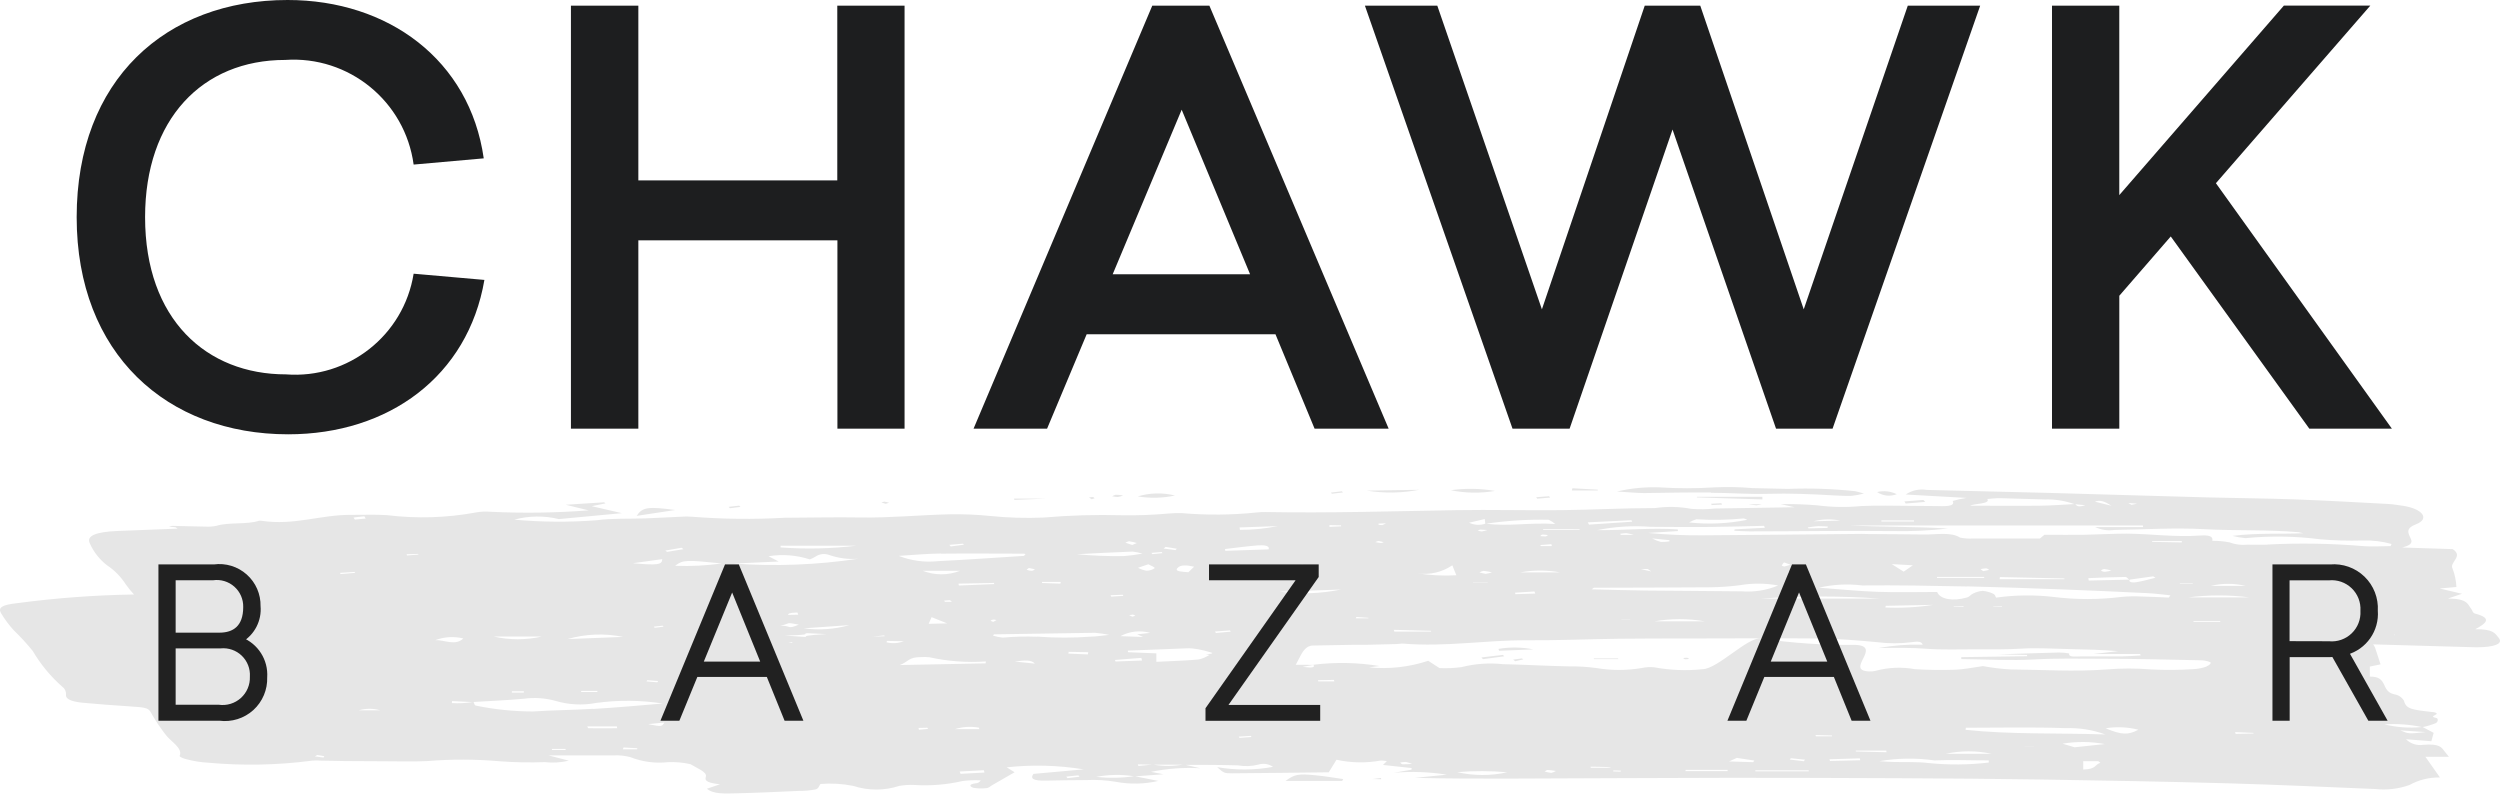
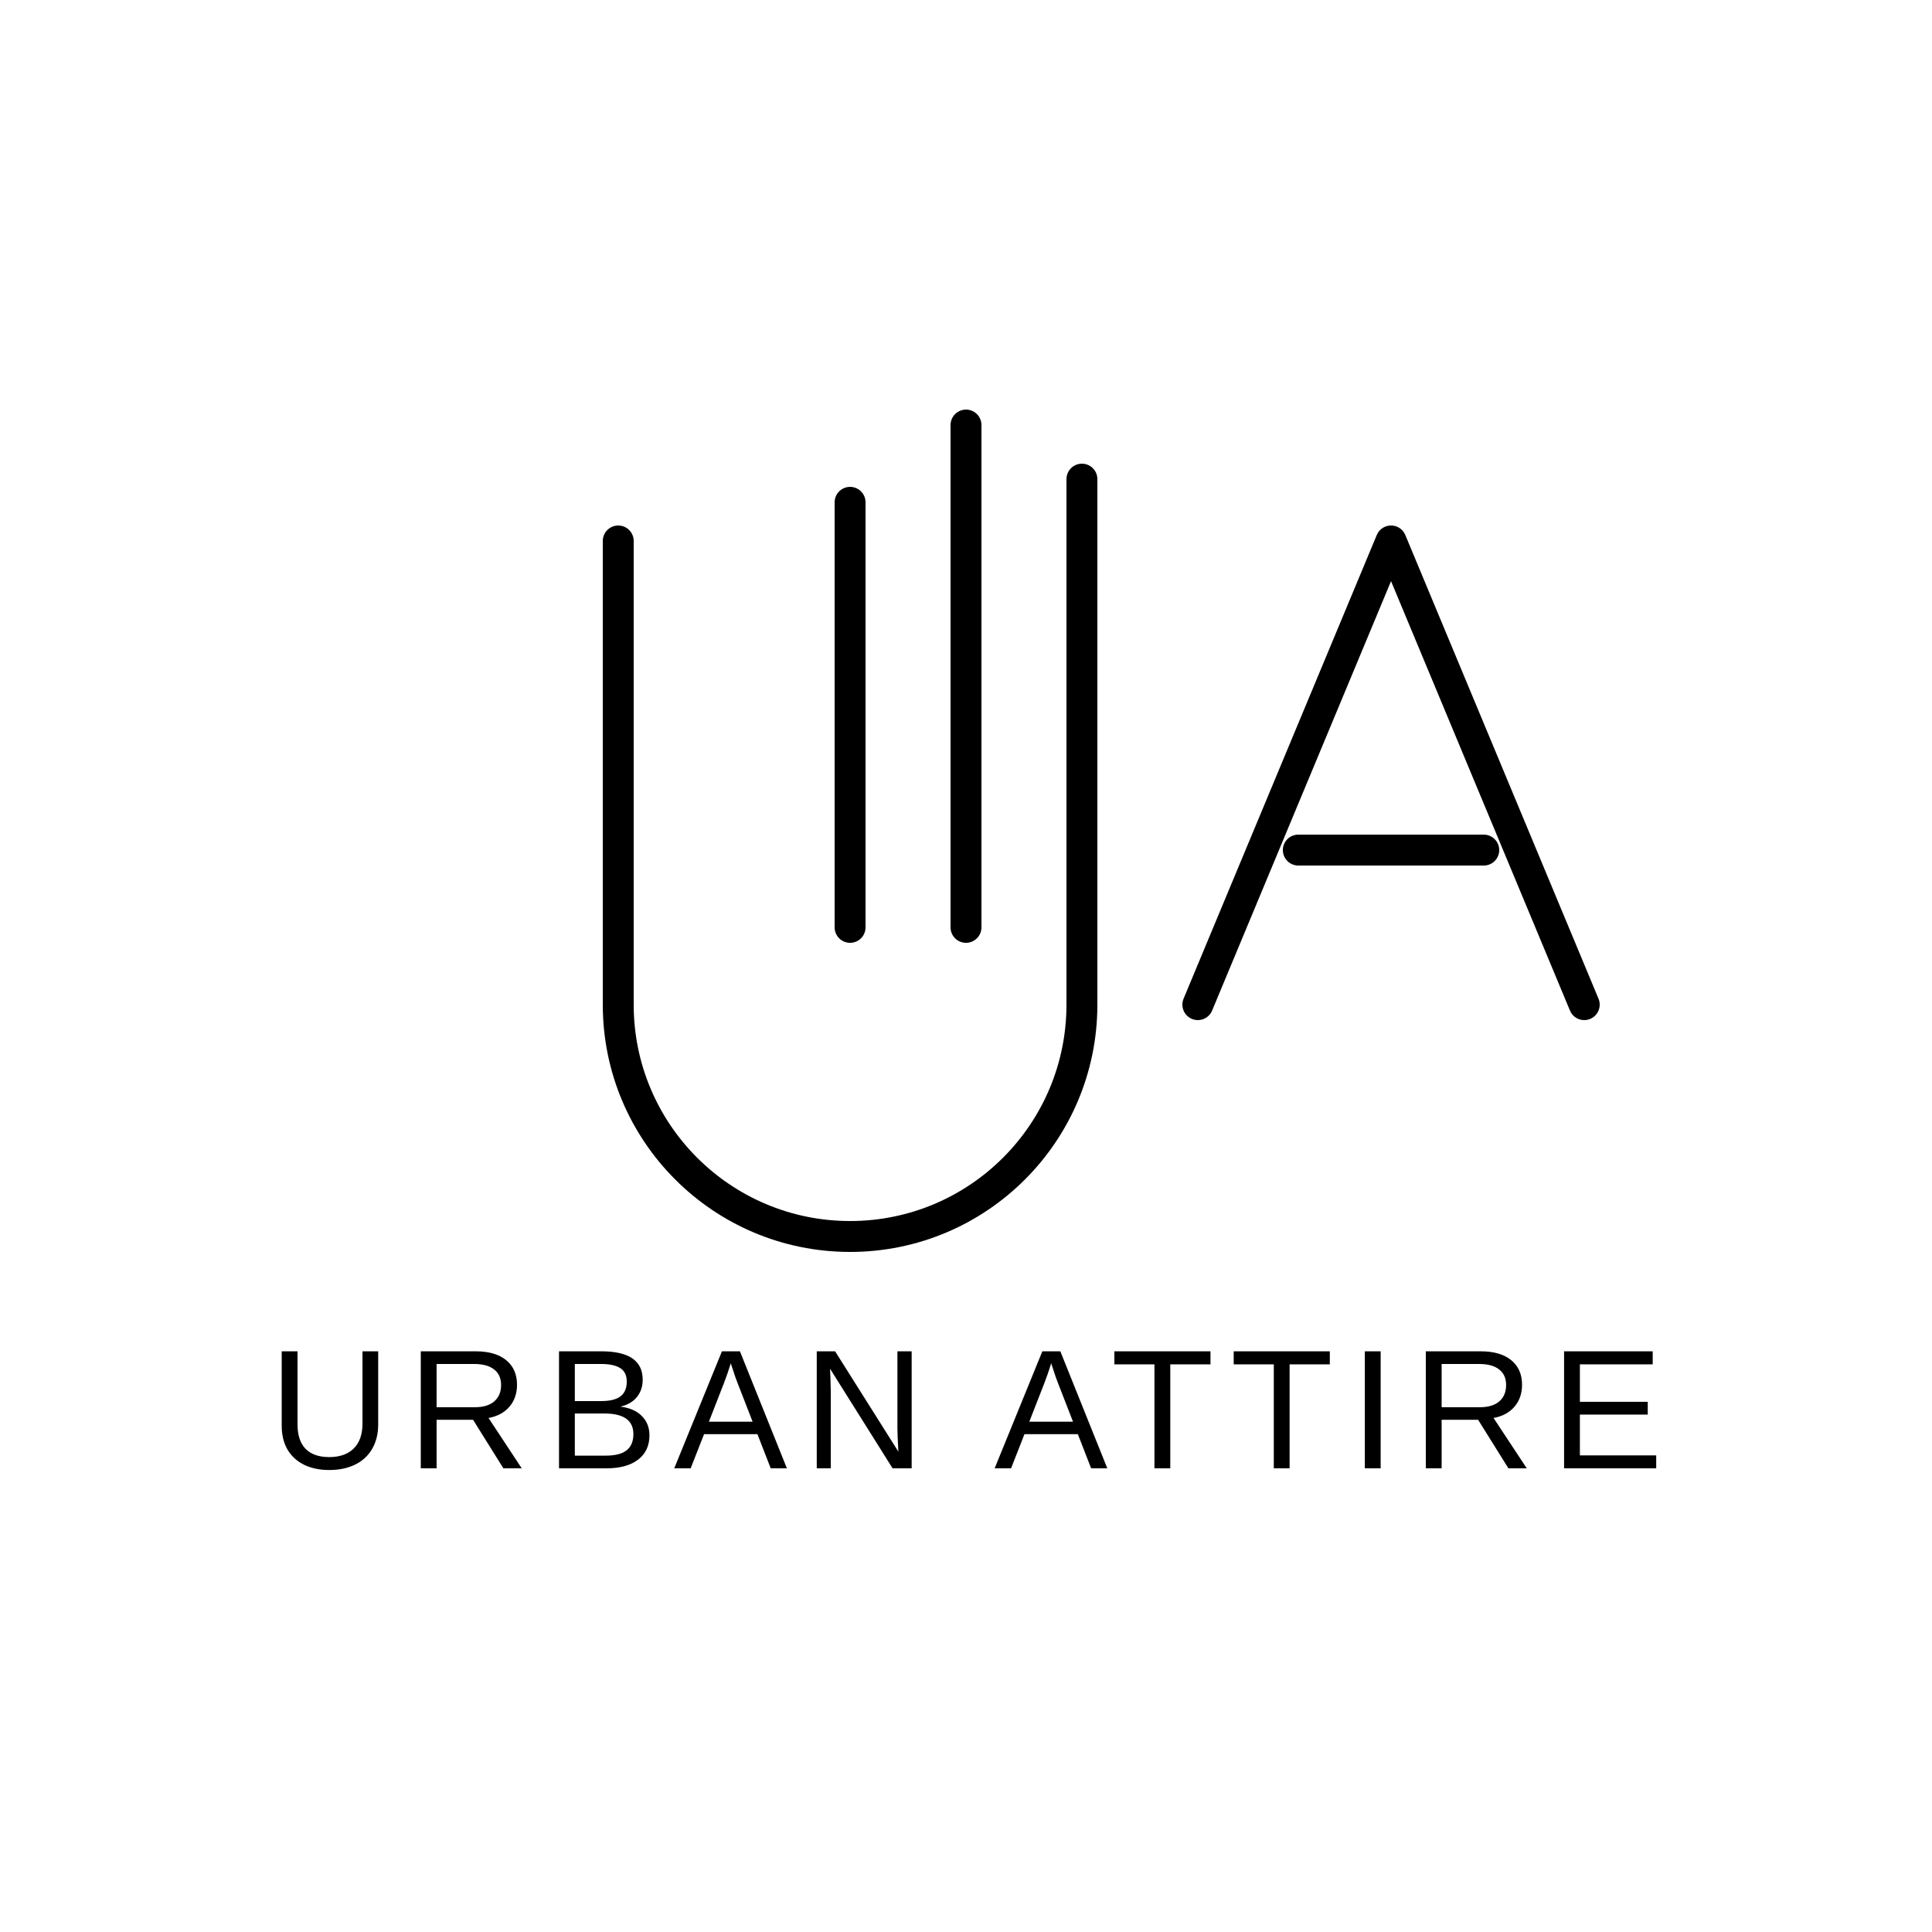
- <svg xmlns="http://www.w3.org/2000/svg" width="94.565" height="30.005" viewBox="0 0 94.565 30.005">
-   <g id="logo_final" data-name="logo final" transform="translate(367.001 285.644)">
-     <path id="Path_22615" data-name="Path 22615" d="M8.933-13.644c-4.6,0-7.979,3.016-7.979,8.214,0,5.177,3.423,8.214,8,8.214,3.808,0,6.8-2.2,7.423-5.84L13.7-3.291A4.541,4.541,0,0,1,8.869.517c-3,0-5.327-2.075-5.327-5.947,0-3.7,2.16-5.947,5.3-5.947A4.585,4.585,0,0,1,13.7-7.419l2.652-.235C15.821-11.377,12.74-13.644,8.933-13.644ZM32.27,2.57v-16H29.725v6.61H22.2v-6.61H19.65v16H22.2V-4.553h7.53V2.57Zm18.311,0-6.781-16H41.64l-6.76,16h2.781L39.158-1H46.3l1.479,3.57ZM40.142-3.269l2.61-6.225L45.34-3.269ZM67.373,2.57l5.583-16H70.218L66.282-1.943,62.368-13.43h-2.1L56.378-1.943,52.421-13.43H49.683l5.583,16h2.16L61.319-8.745,65.234,2.57Zm14.5-9.284,5.84-6.717h-3.27L78.218-6.264V-13.43H75.673v16h2.546V-2.457L80.165-4.7l5.241,7.27h3.123Z" transform="translate(-365.055 -272)" fill="#1d1e1f" />
-     <g id="Group_36277" data-name="Group 36277" transform="translate(-367 -267.24)">
-       <path id="Path_22616" data-name="Path 22616" d="M253.827,28.427c-.128-.153-.192-.327-.879-.318.408-.224.66-.416-.01-.592-.1-.027-.091-.113-.139-.17-.145-.172-.11-.391-.884-.4l.529-.179-.845-.2.634-.056a2.2,2.2,0,0,0-.147-.7c-.128-.237.43-.458.007-.733l-1.908-.061c.509-.127.326-.3.269-.447s-.11-.292.248-.43c.543-.209.248-.589-.487-.7-.183-.027-.369-.059-.562-.07-1.173-.062-2.346-.13-3.525-.173-1.1-.04-2.206-.046-3.307-.075-1.995-.054-3.988-.116-5.982-.17-1.544-.041-3.09-.075-4.636-.113a1.085,1.085,0,0,0-.8.173l2.3.129a3.665,3.665,0,0,0-.523.115c.113.227-.315.2-.669.193-.621,0-1.241-.014-1.861-.016-.311,0-.63,0-.931.016a7.291,7.291,0,0,1-1.659-.027,13.656,13.656,0,0,0-1.388-.046l.529.118-3.011.048a4.742,4.742,0,0,1-.9.013,4.154,4.154,0,0,0-1.369-.03c-1.177,0-2.353.066-3.533.079-1.328.014-2.662-.022-3.988,0-2.4.04-4.8.116-7.215.071a2.42,2.42,0,0,0-.335.017,14.952,14.952,0,0,1-2.837.024,4.609,4.609,0,0,0-.5.016,16.264,16.264,0,0,1-1.747.065,26.06,26.06,0,0,0-2.975.087,13.994,13.994,0,0,1-2-.058,12.984,12.984,0,0,0-1.574-.065c-1.126.028-2.252.139-3.366.12-.96-.016-1.908.008-2.86.011a25.974,25.974,0,0,1-3.5-.039,2.565,2.565,0,0,0-.42,0c-.446.018-.889.046-1.335.062-.616.023-1.287-.009-1.839.07a18.586,18.586,0,0,1-3.129-.022,3.386,3.386,0,0,1,1.687-.021l2.385-.224-1.14-.264.521-.107-.053-.04-1.452.093.867.212a29.806,29.806,0,0,1-3.718.053,2.022,2.022,0,0,0-.555.028,11.066,11.066,0,0,1-3.354.1c-.463-.03-.883-.007-1.321-.011-1.2-.014-2.17.415-3.441.223a.242.242,0,0,0-.082,0c-.455.154-1.146.045-1.615.193a1.563,1.563,0,0,1-.4.029c-.421-.005-.842-.021-1.263-.029a.578.578,0,0,0-.124.027l.161.017a.589.589,0,0,1,.079.008c.018,0,.024.014.084.053-.785.03-1.532.058-2.279.089-.815.034-1.187.185-1.038.474a2.138,2.138,0,0,0,.651.825,2.476,2.476,0,0,1,.706.719,3.415,3.415,0,0,0,.312.384,38.032,38.032,0,0,0-4.418.328c-.562.062-.733.162-.616.372a4.1,4.1,0,0,0,.484.653,8.631,8.631,0,0,1,.718.781,5.586,5.586,0,0,0,1.122,1.358.336.336,0,0,1,.138.3c-.022.168.216.257.6.3.6.058,1.21.1,1.822.141.666.041.707.062.832.308a6.827,6.827,0,0,0,.5.744c.188.272.676.516.545.819-.018.04.161.109.293.137a3.923,3.923,0,0,0,.775.121,17.742,17.742,0,0,0,3.943-.077,1.824,1.824,0,0,1,.332,0c.3,0,.6.013.908.016q.756.007,1.513.008c.532,0,1.07.018,1.593-.007a16.2,16.2,0,0,1,2.765.008,15.2,15.2,0,0,0,1.688.031,2.625,2.625,0,0,0,.911-.055l-.77-.2h2.471a2.086,2.086,0,0,1,.622.065,2.985,2.985,0,0,0,1.423.192,3.146,3.146,0,0,1,.854.076c.241.148.647.3.582.477s.131.238.535.283l-.493.168c.232.212.707.183,1.106.174.791-.018,1.579-.056,2.366-.091a3.252,3.252,0,0,0,.636-.056c.13-.04.129-.137.185-.206a4.431,4.431,0,0,1,1.239.072,2.8,2.8,0,0,0,1.742,0A2.691,2.691,0,0,1,193.9,34a6.3,6.3,0,0,0,1.825-.149,3.671,3.671,0,0,1,.688-.025.22.22,0,0,1-.193.111c-.292.042-.209.13-.082.171a1.754,1.754,0,0,0,.5.011c.079-.006.129-.063.19-.1l.868-.5-.3-.186a10.8,10.8,0,0,1,2.913.077l-1.9.171c-.137.184,0,.265.473.255.506-.011,1.014-.02,1.522-.021a5.213,5.213,0,0,1,1.129.067,3.9,3.9,0,0,0,1.6-.035l-.874-.173,1.068-.079-.473-.091a7.229,7.229,0,0,1,1.868-.136l-.562-.129c.664,0,1.33,0,1.989.02a1.82,1.82,0,0,0,.764-.029.637.637,0,0,1,.557.085,5.987,5.987,0,0,1-2.113.011c.254.221.255.235.577.233,1.237-.008,2.474-.025,3.644-.038l.293-.475a4.249,4.249,0,0,0,1.681.029,1.477,1.477,0,0,1,.225.023l-.148.145,1.085.117-.007.062-.668.117a8.19,8.19,0,0,1,2.007.072l-1.214.12c1.241.029,2.452.032,3.663.028,2.746-.008,5.493-.026,8.24-.03q3.226,0,6.452.016c1.782.009,3.565.021,5.345.049,2.349.037,4.7.078,7.044.143,1.864.052,3.721.14,5.58.216A2.907,2.907,0,0,0,250.461,34a2.266,2.266,0,0,1,1.15-.283l-.55-.782h.89c-.065-.081-.119-.144-.168-.208-.113-.147-.177-.295-.8-.246a.757.757,0,0,1-.656-.21l.959.074c.038-.141.069-.251.086-.317l-.413-.218a2.766,2.766,0,0,0,.5-.151c.085-.049.093-.176.017-.191-.379-.076.243-.136-.089-.219-.06-.007-.22-.024-.378-.044-.586-.072-.693-.145-.761-.394a.513.513,0,0,0-.368-.241c-.525-.117-.21-.68-.922-.669v-.379l.406-.084-.212-.646-.663-1.135c-.7.009-3.057,2.4-3.169,2.245-.142-.2,1.99-.635,1.4-.745a3.161,3.161,0,0,1-.7-.125c-.062-.168,1.669-.191,1.609-.375.58-.08-2.174-.1-1.493-.071,2.2.078,4.4.139,6.606.2a4.9,4.9,0,0,0,.5,0C253.789,28.75,253.99,28.623,253.827,28.427ZM173.1,23.838l.05.085-.409.038c-.018-.027-.059-.076-.048-.077C172.823,23.865,172.962,23.853,173.1,23.838Zm-1.545,9.125-.327-.044.091-.053c.088.015.179.027.258.046.016,0-.014.034-.023.051Zm.648-6.94-.027-.046.555-.036.02.036Zm.681,5.154a1.472,1.472,0,0,1,.82,0Zm1.83-5.858-.018-.046.439-.013.008.026Zm16.99-.368a14.939,14.939,0,0,1-2.86.064v-.064Zm-7.286,3.061-.336.043c-.01-.015-.033-.043-.029-.043.109-.014.22-.025.331-.037Zm-.207,2.056-.028.049-.411-.034.027-.045Zm.155-4.61c0,.209-.168.242-1.109.154Zm-1.48,2.942-2.1.081A4.375,4.375,0,0,1,182.886,28.4Zm-.973,2.043v.04H181.3v-.04Zm-2.1-2.058a4.075,4.075,0,0,1-1.825,0Zm-.682,2.071v.05h-.451v-.05Zm-2.286-2c-.31.3-.723.048-1.063.066a1.8,1.8,0,0,1,1.065-.063ZM176.41,30.9l.007-.073.772.038a3.546,3.546,0,0,1-.777.038Zm3.785,1.777v-.04h.516v.04Zm1.378-.825c-.011,0-.021-.03-.045-.068h1.122l.011.069c-.361.005-.723.005-1.086,0Zm1.844.8h-.543l.031-.07.521.029Zm-1.669-1.532c-.752.046-1.522.05-2.272.1A10.765,10.765,0,0,1,177.324,31c-.067-.008-.067-.09-.095-.139.638-.04,1.283-.065,1.906-.123a2.968,2.968,0,0,1,1.186.079,3.237,3.237,0,0,0,1.541.081,8.743,8.743,0,0,1,2.524.021c-.876.077-1.75.152-2.635.206Zm2.1.577.6-.059c-.1.16-.1.16-.591.067Zm.7-6.514-.063-.05.615-.106.069.055Zm.313.52c.294-.218.4-.222,1.756-.082a9.791,9.791,0,0,1-1.751.089Zm4.422,2.926-.143-.031h.144ZM189,28.349c1.628-.034-.054-.144,1.579-.056C188.968,28.377,190.637,28.456,189,28.349Zm-1.474-.755,1.245.053c.656-.023.053-.148.708-.171l.033.084Zm2.008.342c-.462.19-.251.037-.7.04.437-.091.143-.142.7-.041Zm.184.139,1.73-.121a4.256,4.256,0,0,1-1.729.121Zm-2.653-2.45,1.706-.077-.384-.2a3.331,3.331,0,0,1,1.562.12,1.039,1.039,0,0,0,.216-.107.571.571,0,0,1,.519-.06,2.7,2.7,0,0,0,1.1.142,21.4,21.4,0,0,1-4.717.182Zm12.627,8.117-.039-.059.453-.047.045.053ZM251.074,32c-.653.069-.653.069-.963-.065Zm-.151-.191a4.15,4.15,0,0,1-1.41-.1,5.1,5.1,0,0,1,1.41.1ZM240.155,23.36c-.07.015-.139.033-.212.045a1.319,1.319,0,0,1-.123-.072Zm-.976.078-.62-.153c.184-.07.349-.029.619.151Zm-.983-.021c-.283.09-.322.021-.378-.035Zm-3.706-.235c.163-.011.329-.034.49-.03.564.011,1.125.037,1.688.048a3.045,3.045,0,0,1,1.111.175c-.433.023-.866.057-1.3.062-.87.01-1.743,0-2.636,0,.142-.088.783-.06.645-.257Zm-2.774.81v.043h-1.234v-.043ZM228.927,24l-1.014.026A2.263,2.263,0,0,1,228.927,24Zm-.852.209c.124,0,.254.009.382.014l-.015.054-.715.018-.029-.038c.126-.014.248-.04.377-.046Zm-4.6-.26a11.023,11.023,0,0,0,1.8-.031.709.709,0,0,1,.134.052,7.191,7.191,0,0,1-2.2.1,1.277,1.277,0,0,1,.269-.118Zm-2.447.037.026.056-1.63.11-.049-.086ZM224,26.523a9.4,9.4,0,0,0,1.142-.081,4.12,4.12,0,0,1,1.436.012,2.973,2.973,0,0,1-1.372.222c-1.215-.016-2.431-.016-3.646-.03-.672-.008-1.343-.03-2.034-.046.045-.032.066-.06.088-.06C221.076,26.533,222.539,26.536,224,26.523ZM220.6,24.5a1.7,1.7,0,0,1,.236-.025,1.822,1.822,0,0,1,.279.064h-.49Zm.788,1.338c.08,0,.162-.012.239-.008.032,0,.053.031.151.093Zm.42-1.164.656.066v.047a2.068,2.068,0,0,1-.322.021,1.54,1.54,0,0,1-.335-.134Zm5,1.063c-.008,0-.1-.027-.094-.04a.521.521,0,0,1,.085-.117l.249.091c-.078.023-.154.047-.238.067Zm.7.214V26h-.557l-.005-.043Zm2.922,1h-4.521a32.2,32.2,0,0,1,4.523,0Zm3.3-.463c1.184.026,2.365.07,3.546.114q1.637.061,3.269.142c.294.014.579.054.868.082l-.059.086c-.348-.014-.7-.034-1.043-.041a5.165,5.165,0,0,0-.75.016,10.372,10.372,0,0,1-2.576,0,8.479,8.479,0,0,0-2.164.027c-.033-.05-.029-.107-.1-.143a1.169,1.169,0,0,0-.407-.113.967.967,0,0,0-.359.1c-.1.043-.123.117-.238.151-.539.155-1.019.065-1.126-.209-.756,0-1.52.021-2.272-.006-.727-.026-1.442-.1-2.2-.156a4.674,4.674,0,0,1,1.634-.085c1.322-.013,2.647.011,3.975.039Zm-2.857-.843.8.046-.348.241Zm3.5.485-.006.04h-1.784l.006-.04Zm-.14-.294a1.1,1.1,0,0,1,.209-.03c.045,0,.079.038.118.059l-.228.048Zm.723.381.008-.081,2.441.053v.028Zm4.76-.084c.042,0,.09.059.136.1l-1.525.035-.018-.091c.462-.021.931-.038,1.4-.045Zm-.921-.244c0-.02.07-.054.12-.057a1.422,1.422,0,0,1,.267.058,1.583,1.583,0,0,1-.247.048c-.056,0-.145-.033-.146-.05Zm3.05-1.063-1.121-.022v-.03h1.124Zm.417,1.546v.02h-.494l.008-.02Zm-1.5-.263.088.053c-.243.058-.471.13-.735.17-.184.027-.293-.022-.237-.1ZM235.05,27.26h-.334v-.012l.322-.008Zm-1.46.009h-.372v-.018l.372-.008Zm-1.144-.082a9.118,9.118,0,0,1-1.811.1l.012-.063Zm-8.636.624H221.9a5.47,5.47,0,0,1,1.9,0Zm-2.828-.069v.009h-.333v-.009Zm-1.918-3.42v.028h-1.376v-.03Zm-2.243,1.638a4.112,4.112,0,0,1,1.508,0Zm.567.8-.746.024-.02-.057.737-.046ZM217.8,24.6c-.075,0-.149-.008-.224-.014.027-.021.047-.056.081-.058a1.366,1.366,0,0,1,.215.021c-.041.017-.061.048-.082.048Zm.2.292.017.072H217.6l-.018-.04Zm-.089-.917a1.1,1.1,0,0,1,.235.153c-.963-.062-1.772.1-2.614-.011a14.093,14.093,0,0,1,2.372-.148Zm-2.379,2.042a1.748,1.748,0,0,1-.253-.057.5.5,0,0,1,.152-.059,2.746,2.746,0,0,1,.323.056,1,1,0,0,1-.23.054Zm.059.308v.011h-.559v-.011Zm-.382-1.95a.356.356,0,0,1,.1-.035c.063,0,.131.007.268.016a1.133,1.133,0,0,1-.217.056.6.6,0,0,1-.161-.043Zm.27-.434.021.177a.832.832,0,0,1-.614-.037ZM214.257,25.7c.071.174.1.259.149.368a6.926,6.926,0,0,1-1.462-.072,1.859,1.859,0,0,0,1.3-.3Zm-.814,2.469.007.031h-1.391l-.02-.068Zm-1.7-4.067a.791.791,0,0,1-.142.068.689.689,0,0,1-.14-.014v-.042Zm-.281.669a1.755,1.755,0,0,1,.193.046.391.391,0,0,1-.1.033c-.072-.006-.136-.023-.216-.037a.6.6,0,0,1,.123-.044Zm-.837,2.875.452.031v.02H210.6Zm-.584-3.467.007.038-.444.021v-.067Zm-1.44,1.49a.751.751,0,0,1,.2.076c-.161.012-.255.024-.35.024-.021,0-.078-.054-.056-.063A.6.6,0,0,1,208.6,25.667Zm1.437.939a6.933,6.933,0,0,1-2.322.08Zm-2.388-2.4a7.007,7.007,0,0,1-1.432.142l-.014-.091Zm-.73.731c.248-.021.436.021.383.15l-1.638.055-.011-.068c.422-.051.839-.106,1.268-.141Zm-1.081,3.215.032.046-.56.052-.036-.056ZM203.852,25.8c.118-.145.376-.113.633-.056l-.217.21C204.037,25.93,203.74,25.934,203.852,25.8Zm-.446-.806.427.071-.056.05-.444-.057Zm-.147.194.03.044-.385.037-.033-.048Zm-.268.615a.552.552,0,0,1-.311.093,1.077,1.077,0,0,1-.316-.111l.388-.133c.11.06.259.109.238.148Zm-.435,2.6-.857-.032a1.5,1.5,0,0,1,1.126-.123l-.492.053Zm-1.206-1.527-.024-.053.465-.018.017.042Zm.676.7.146-.021c.031.014.093.032.085.041a.429.429,0,0,1-.113.037Zm.009-2.793a2.365,2.365,0,0,1,.284.065l-.173.074-.259-.086a.544.544,0,0,1,.148-.059Zm.129.39a2.035,2.035,0,0,1,.366.076,6.289,6.289,0,0,1-.709.094,16.36,16.36,0,0,1-1.774-.071c.707-.039,1.411-.072,2.118-.1Zm-3.429,1.148h.707l-.017.064-.693-.024Zm-.493-.527.225.049c-.039.02-.075.055-.117.056a.538.538,0,0,1-.192-.036c-.016-.013.048-.045.085-.074Zm-2.5-.921.037.039-.5.066-.051-.061Zm-.831.378c1.042-.012,2.086,0,3.129,0a.122.122,0,0,1,.063.018c.007.008-.014.019-.055.066-1.052.066-2.153.145-3.261.2a3.144,3.144,0,0,1-1.473-.2c.534-.035,1.066-.083,1.6-.09Zm.177,1.827c-.027,0-.043-.031-.064-.048a2.09,2.09,0,0,1,.216-.018c.025,0,.046.032.083.059-.08,0-.158,0-.229,0Zm.057.81-.7.017.11-.253ZM194.2,25.9h1.43a1.946,1.946,0,0,1-1.424-.006ZM192.32,28.39l.446-.048.015.032Zm.534.222.008-.061.639.012a1.064,1.064,0,0,1-.641.043Zm1.222,3.3-.015-.069.337-.008.021.045Zm1.575,1.667-.035-.088.915-.049.025.088Zm-.214-1.69a1.881,1.881,0,0,1,.909-.056c.013,0,.006.03.009.056ZM196.6,29.4l-3.249.064c.337-.126.327-.3.793-.3a1.7,1.7,0,0,1,.331.006,7.544,7.544,0,0,0,2.132.158Zm-1.012-2.944-.016-.071,1.343-.027.009.044Zm1.2,1.328a.2.2,0,0,1,.1-.041.543.543,0,0,1,.123.019l-.124.07c-.049-.023-.109-.04-.1-.049Zm.913,1.548c.389-.051.625-.072.762.078Zm2.764-.27-.738-.031.014-.067.742.014Zm-1.918-.669a10.237,10.237,0,0,0-1.3.034,1.771,1.771,0,0,1-.37-.077l.036-.047c1.273-.021,2.547-.043,3.821-.059a4.509,4.509,0,0,1,.54.079c-.33.034-.5.064-.669.065a13.7,13.7,0,0,1-2.056,0Zm2.238,5.3a4.2,4.2,0,0,1,1.423-.023,5.514,5.514,0,0,1-1.421.023Zm.729-4.363-.024-.059,1-.078.028.1Zm.864,3.952-.021-.062.533.012Zm.578-.049h1.088a3.2,3.2,0,0,1-1.086,0ZM206.2,32.22l-.024-.049.457-.028.022.043Zm2.39-2.688L209,29.46c.065.1-.052.117-.406.073Zm.591.551-.007-.045.6-.012.015.057Zm3.182,3.132c-.04,0-.056-.043-.083-.065a1.3,1.3,0,0,1,.218-.021,1.167,1.167,0,0,1,.23.075,3.513,3.513,0,0,1-.364.013Zm2.067.3a11.159,11.159,0,0,1,1.9.005,4.3,4.3,0,0,1-1.9-.006Zm3.566.029a2.139,2.139,0,0,1-.252-.051c.037-.021.076-.061.109-.061a2.548,2.548,0,0,1,.319.04.747.747,0,0,1-.175.071Zm2.2-.192h-.71v-.043c.207,0,.414.007.621.013a1.144,1.144,0,0,1,.152.018Zm.422.145-.281-.011.009-.037.282.009Zm2.453-.019.007-.05h1.587v.05Zm2.561-.34-.911-.028.293-.134.663.1Zm2.1.347h-2.017v-.039h2.019Zm-.715-.447.043-.05.535.056-.05.059Zm.973-.927.624.017v.032h-.606Zm.548.982-.02-.065,1.146-.035.019.072Zm.977-.36V32.7h1.15l.013.062Zm2.746.438c-.4-.053-.88-.028-1.324-.041-.147,0-.292-.016-.532-.03a6.741,6.741,0,0,1,2.084-.029c.675-.03,1.369,0,2.055,0v.081a10.417,10.417,0,0,1-2.287.018Zm.66-.351a4.085,4.085,0,0,1,1.723,0Zm3.335-.286H235.9v-.006h.352Zm1.861.88V33.1h.567l.083.062c-.234.074-.142.242-.655.254Zm-.326-.839-.457-.136a4.535,4.535,0,0,1,1.6.014Zm-4.123-.66a.684.684,0,0,1,.008-.079c1.26,0,2.528-.03,3.776.015a3.96,3.96,0,0,1,1.5.238c-1.814-.06-3.589.006-5.289-.175Zm5.3-.059a3.049,3.049,0,0,1,1.235.054c-.389.208-.634.2-1.244-.056Zm3.82-2.337a1.747,1.747,0,0,1-.5.1,13.839,13.839,0,0,1-1.607.011,10.172,10.172,0,0,0-1.676,0c-1.212.093-2.425.011-3.634,0a8.108,8.108,0,0,1-1.047-.126c-.426.059-.733.127-1.054.137-.5.016-1.024.011-1.519-.021a3.392,3.392,0,0,0-1.495.064.785.785,0,0,1-.241.022c-.941-.039.541-.96-.525-1.006a22.586,22.586,0,0,1-3.57-.24c-.489-.066-1.634,1.151-2.2,1.161a6.351,6.351,0,0,1-1.832-.072,1.478,1.478,0,0,0-.465.027,5.156,5.156,0,0,1-1.732,0,6.921,6.921,0,0,0-1.011-.061c-.84-.017-1.675-.065-2.515-.084a4.43,4.43,0,0,0-1.563.111,4.518,4.518,0,0,1-.835.037l-.426-.276a5.411,5.411,0,0,1-2.24.248l.4-.05a8.848,8.848,0,0,0-2.5-.049v.005c-.379,0-.763-.01-1.136.008-.5.024-.789-1.177-1.284-1.317-.478-.136-1.3,1.05-1.975,1.11-.482.043-.984.055-1.549.084v-.32l-1.076-.044v-.059l2.225-.088c1.052-.042,2.688,1.06,3.741.945.494-.053.493-1.043,1.03-1.05.5-.006,1-.018,1.5-.027h.5l1.166-.029c.084,0,.173-.023.249-.017,1.6.133,3.107-.134,4.681-.126,1.158.007,2.319-.043,3.479-.058.874-.011,1.749-.009,2.623-.01,1.638,0,3.278-.015,4.914,0,.746.009,1.5.072,2.226.139a5.077,5.077,0,0,0,1.321,0c.234-.039.378-.019.407.094a8.318,8.318,0,0,0-1.677.129c.73-.01,1.274-.015,1.816.027.6.045,1.235.02,1.856.021.584,0,1.158.011,1.751-.026s1.225.006,1.84.018c.594.011,1.187.028,1.807.077l-.94.109h1.774l.021.054c-.228.012-.457.033-.686.035h-1.531c-.208,0-.531.052-.487-.111a2.127,2.127,0,0,0-.392-.035c-.7.017-1.391.042-2.288.07l1.083.022.006.047-2.492.036v.073c.924.009,1.867.065,2.767.014.856-.048,1.693-.028,2.535-.027,1.239,0,2.477.033,3.715.058a1.018,1.018,0,0,1,.4.072c.054.04-.035.12-.138.157Zm-.5-1.689V27.8H243.3v.03Zm2.267,4.2v.024l-.672.014L243.861,32Zm-2.47-5.124a9.027,9.027,0,0,1,2.324,0Zm.861-.438a2.883,2.883,0,0,1,1.31,0Zm2.138-1.557c-.253.009-.51,0-.765,0a1.469,1.469,0,0,1-.67-.088,3.41,3.41,0,0,0-.65-.059c.018-.1.009-.231-.448-.2-.953.071-1.857-.063-2.788-.071-.531,0-1.064.034-1.6.043-.465.008-.931,0-1.513,0l-.172.142h-2.536a1.833,1.833,0,0,1-.483-.035c-.352-.224-.9-.109-1.366-.117-.7-.011-1.394-.011-2.09-.017-.085,0-.169-.007-.254-.006-2.006.018-4.011.042-6.017.054a19.678,19.678,0,0,1-2.075-.09l1.13-.071-.006-.062c-.99-.069-2,.036-3.053.027a7.366,7.366,0,0,1,2.018-.126c.735.006,1.471.012,2.205.006.7-.006,1.4-.027,2.094-.043l.029.074-1.14.059-.018.053c.192.008.385.024.577.024,1.81,0,3.622-.032,5.43-.011A15.744,15.744,0,0,0,233,24.3c-1.222-.074-2.459-.055-3.688-.115h11.062l.008.059h-1.815a1.263,1.263,0,0,0,.733.109c1.128-.015,2.281-.091,3.377-.029,1.2.066,2.414.011,3.593.116a1.376,1.376,0,0,1,.166.038c-.886.04-1.72-.018-2.674.1a3.1,3.1,0,0,0,.493.086,12.607,12.607,0,0,1,2.825.043,13.87,13.87,0,0,0,1.6.046,3.632,3.632,0,0,1,1.1.131l-.037.081c-.348,0-.717.03-1.04,0a26.638,26.638,0,0,0-3.62-.059Zm2.757,3.4-.4-.032.057-.046.366.03Zm.219-.38h.628v.033l-.628-.01Zm.6.4.7.332.54-.355v.024ZM224.04,22.948c.706,0,1.418.06,2.115.04.863-.026,1.694.011,2.534.059.223.012.454.024.676.016a3.227,3.227,0,0,0,.458-.087c-.166-.044-.244-.073-.338-.089a17.711,17.711,0,0,0-2.544-.086c-.444-.011-.889-.019-1.333-.03a10.823,10.823,0,0,0-1.419-.029,16.414,16.414,0,0,1-2.121,0,6.071,6.071,0,0,0-1.589.158c.475.028.75.057,1.026.059.841-.013,1.687-.029,2.532-.022Zm-16.091,10.9h2.136l.04-.071c-.346-.049-.682-.109-1.039-.142C208.415,33.566,208.288,33.6,207.949,33.843ZM183.4,23.821l1.455-.221C183.845,23.461,183.61,23.491,183.4,23.821Zm42.578-.722h-2.469l-.006.024,2.48.076Zm-10.11-.221a5.4,5.4,0,0,0-1.672-.027,4.516,4.516,0,0,0,1.67.027ZM213,22.835l-1.982.032A5.709,5.709,0,0,0,213,22.835Zm-9.238.216a2.67,2.67,0,0,0-1.41.034,3.761,3.761,0,0,0,1.411-.034Zm-4.9.118h-1.185l.008.048Zm32.2-.169a1.1,1.1,0,0,0-.742-.08.8.8,0,0,0,.746.08Zm1.01.219-.72.055.051.08.737-.061Zm-12.314-.389-.961-.053-.025.083h.979Zm-1.809.3-.037-.052-.486.038.037.055ZM201.8,23.049a1.839,1.839,0,0,0-.276-.027.408.408,0,0,0-.138.059,1.347,1.347,0,0,0,.216.028.89.89,0,0,0,.2-.06Zm22.263.364.389-.017-.021-.054-.39.02Zm-36.739.07-.045-.049-.4.046.048.052Zm22.793-.547-.042-.046-.417.052.039.042Zm-17.171.388a1.269,1.269,0,0,0-.177-.041.425.425,0,0,0-.11.032,1.353,1.353,0,0,0,.157.05.92.92,0,0,0,.135-.04Zm33.009.055h-.5a2.582,2.582,0,0,0,.3.043,1.477,1.477,0,0,0,.205-.042Zm-25.232-.224c-.022-.016-.037-.043-.069-.046a.732.732,0,0,0-.144.018l.1.065Zm10.51,10.621.325.008v-.049Zm-6.31-4.713a7.223,7.223,0,0,0,1.655.008,4.927,4.927,0,0,0-1.651-.007ZM216,28.852l.02.072,1.3-.052a3.662,3.662,0,0,0-1.32-.02Zm-.648.325.059.064.806-.107-.051-.054Zm4.254.036v.027h.922l-.006-.027Zm-3.052.046.076.061.308-.071-.055-.036Zm6.431-.057c.025.015.043.04.078.043a.862.862,0,0,0,.146-.014c-.025-.015-.044-.04-.079-.043a.775.775,0,0,0-.143.012Z" transform="translate(-159.318 -22.712)" fill="#e6e6e6" style="mix-blend-mode: multiply;isolation: isolate" />
-       <g id="Group_36276" data-name="Group 36276" transform="translate(6.092 3.046)">
-         <path id="Path_22601" data-name="Path 22601" d="M123.8-3.264h.5l-1.4-2.49A1.508,1.508,0,0,0,124-7.327a1.564,1.564,0,0,0-.472-1.214,1.564,1.564,0,0,0-1.228-.435h-2.085v5.712h.451V-5.67H122.3l.137-.008Zm-3.138-2.81v-2.5h1.581a1.188,1.188,0,0,1,.938.327,1.188,1.188,0,0,1,.362.925,1.188,1.188,0,0,1-.362.925,1.188,1.188,0,0,1-.938.327Z" transform="translate(-40.25 8.976)" fill="#212121" stroke="#212121" stroke-width="0.2" />
-         <path id="Path_22602" data-name="Path 22602" d="M94.052-3.264l-2.36-5.712H91.3L88.94-3.264h.5l.68-1.657h2.764l.672,1.657ZM90.28-5.3,91.5-8.281,92.716-5.3Z" transform="translate(-29.542 8.976)" fill="#212121" stroke="#212121" stroke-width="0.2" />
-         <path id="Path_22603" data-name="Path 22603" d="M64.3-8.632v-.344H60.351v.4h3.367l-3.5,4.971v.344h4.139v-.4H60.794Z" transform="translate(-20.612 8.976)" fill="#212121" stroke="#212121" stroke-width="0.2" />
-         <path id="Path_22604" data-name="Path 22604" d="M34.867-3.264l-2.36-5.712h-.389l-2.36,5.712h.5l.68-1.657H33.7l.672,1.657ZM31.1-5.3l1.222-2.978L33.531-5.3Z" transform="translate(-10.72 8.976)" fill="#212121" stroke="#212121" stroke-width="0.2" />
-         <path id="Path_22605" data-name="Path 22605" d="M1.176-8.976v5.712H3.39A1.507,1.507,0,0,0,4.6-3.642,1.507,1.507,0,0,0,5.09-4.806a1.419,1.419,0,0,0-.9-1.42,1.337,1.337,0,0,0,.649-1.268,1.461,1.461,0,0,0-.488-1.125,1.461,1.461,0,0,0-1.174-.357Zm.451.4h1.5a1.1,1.1,0,0,1,.885.265,1.1,1.1,0,0,1,.371.847c0,.779-.428,1.069-1,1.069H1.627ZM1.627-6H3.421a1.109,1.109,0,0,1,.877.305,1.109,1.109,0,0,1,.337.865,1.133,1.133,0,0,1-.374.881,1.133,1.133,0,0,1-.916.28H1.627Z" transform="translate(-1.176 8.976)" fill="#212121" stroke="#212121" stroke-width="0.2" />
-       </g>
-     </g>
+ <svg xmlns="http://www.w3.org/2000/svg" width="250" height="250" viewBox="0 0 250 250">
+   <g fill="none" stroke="#000" stroke-width="4" stroke-linecap="round" stroke-linejoin="round">
+     <path d="M80 70 v60 a30 30 0 0 0 60 0 v-60" />
+     <path d="M110 65 v55" />
+     <path d="M125 55 v65" />
+     <path d="M140 62 v58" />
+     <path d="M155 130 l25 -60 25 60" />
+     <path d="M168 110 h24" />
  </g>
+   <text x="125" y="190" font-family="Arial, Helvetica, sans-serif" font-size="22" fill="#000" text-anchor="middle" letter-spacing="2">
+     URBAN ATTIRE
+   </text>
</svg>
